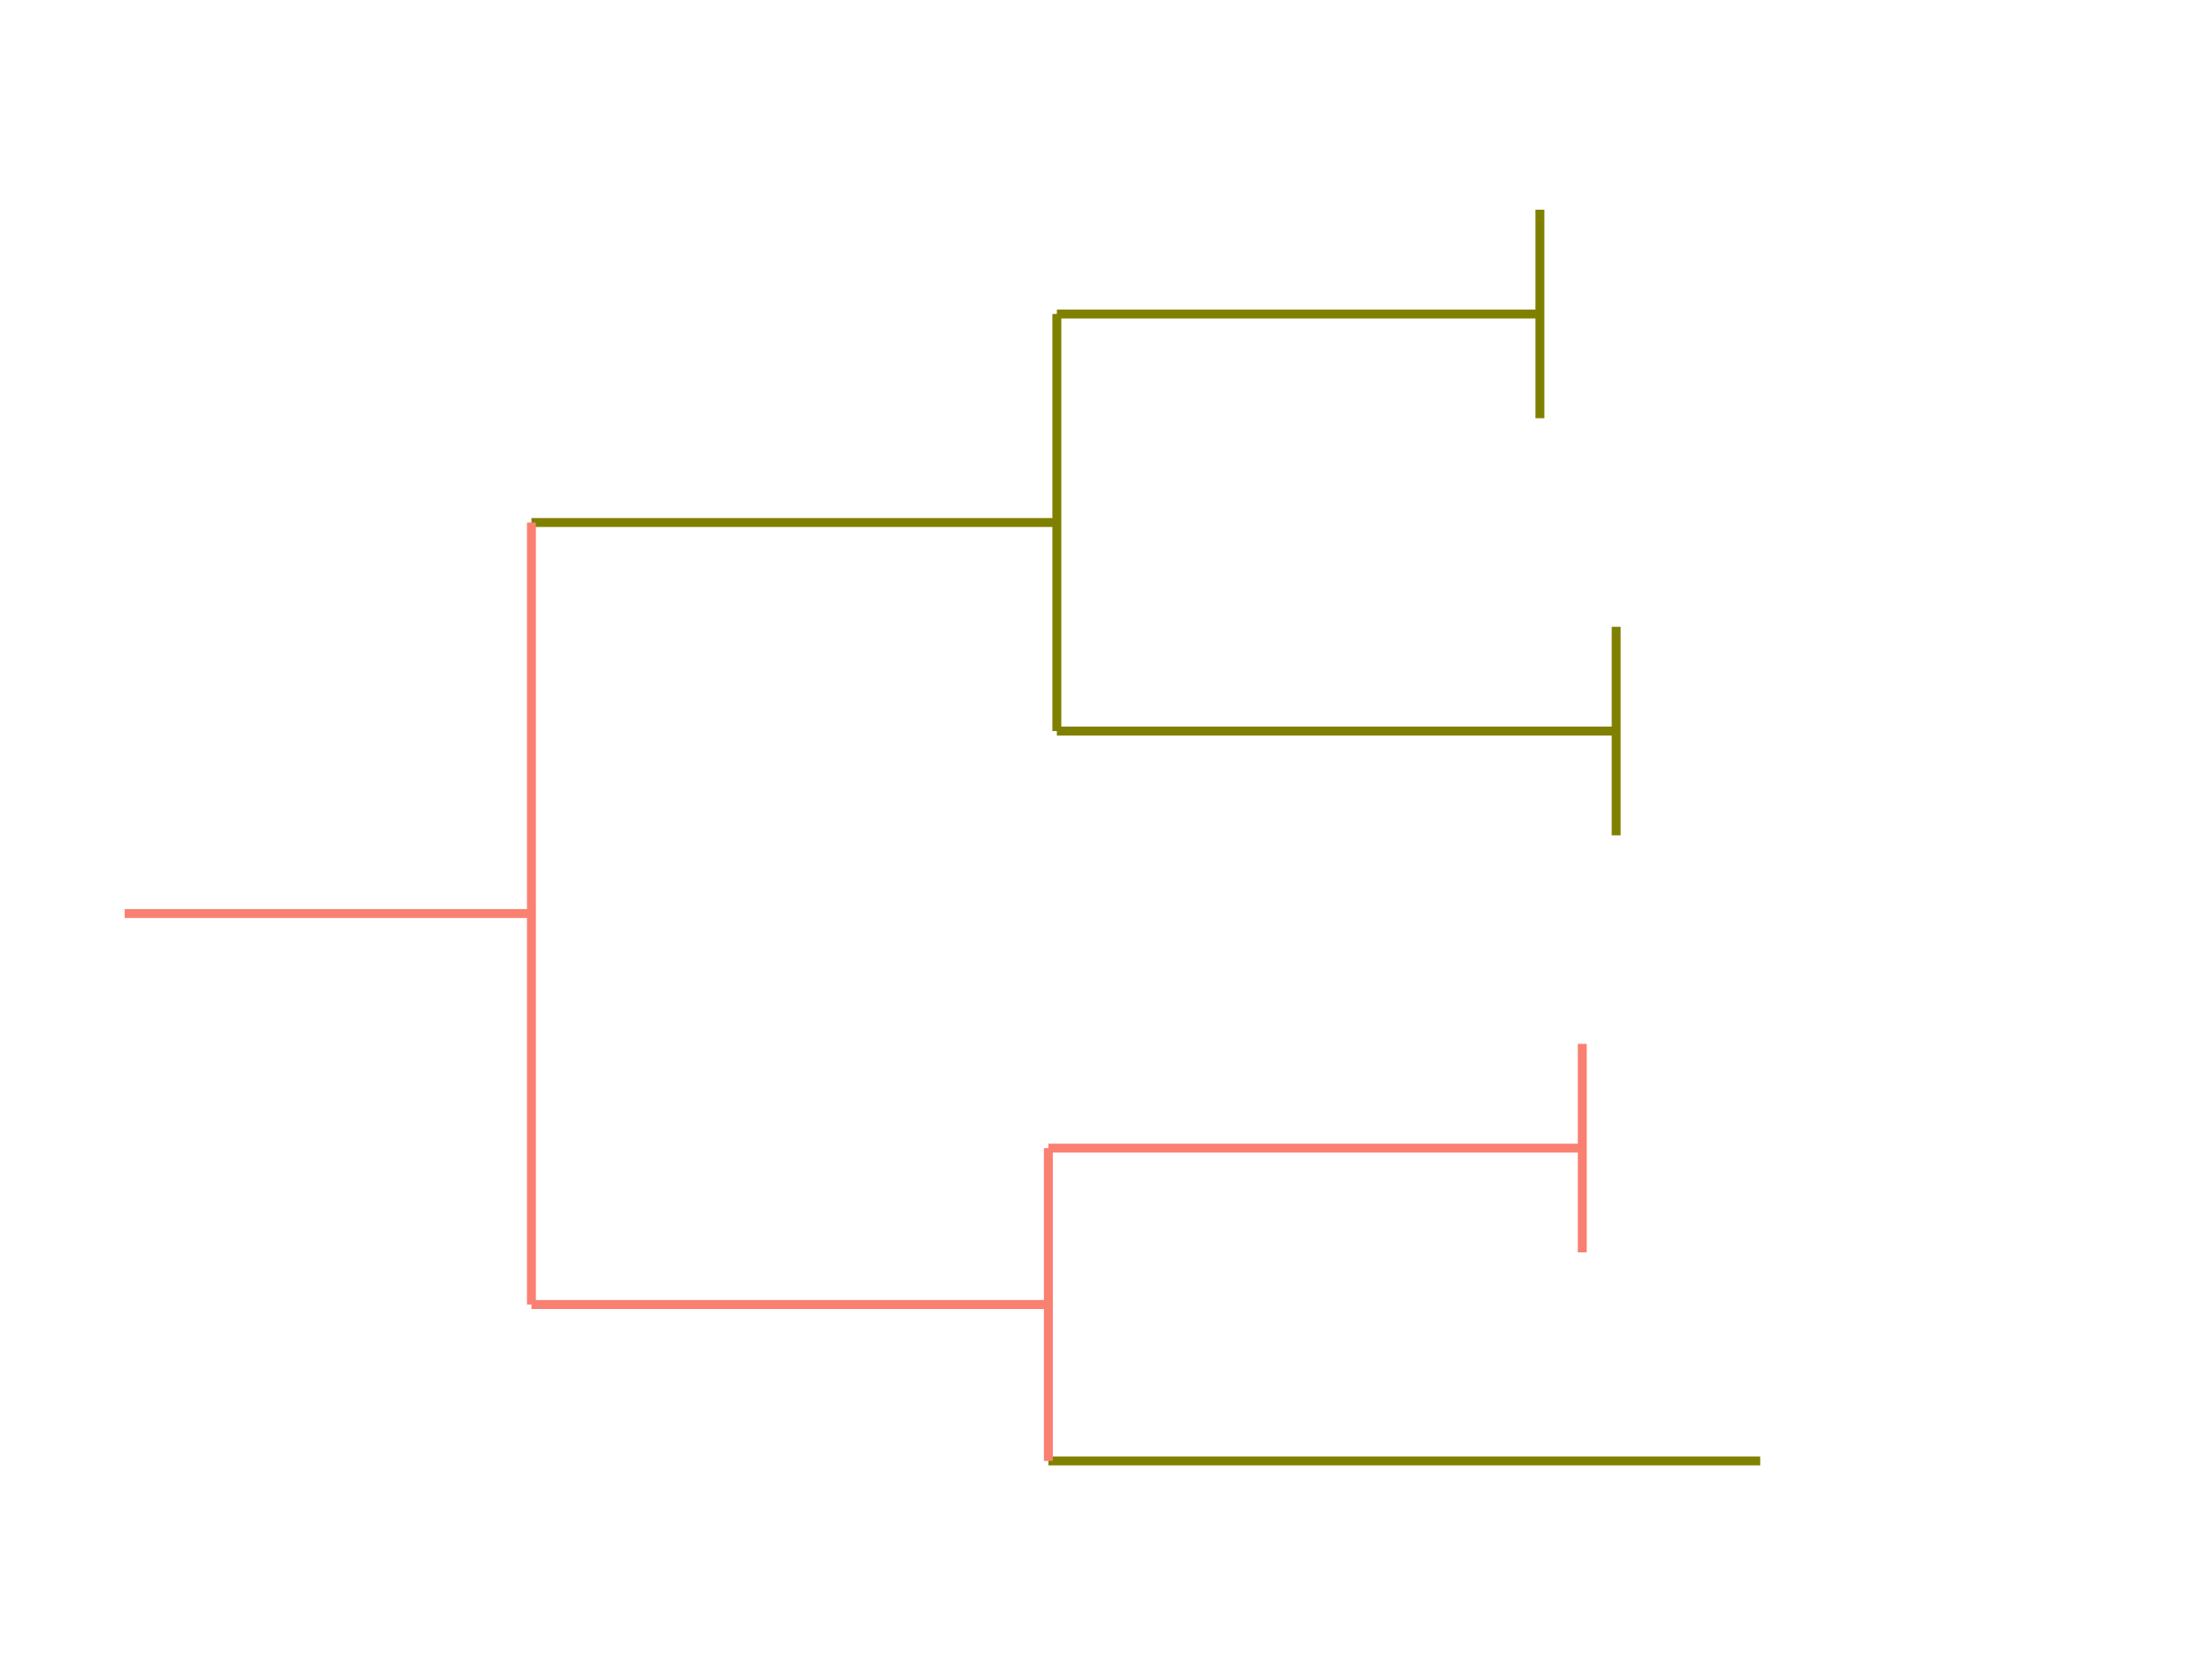
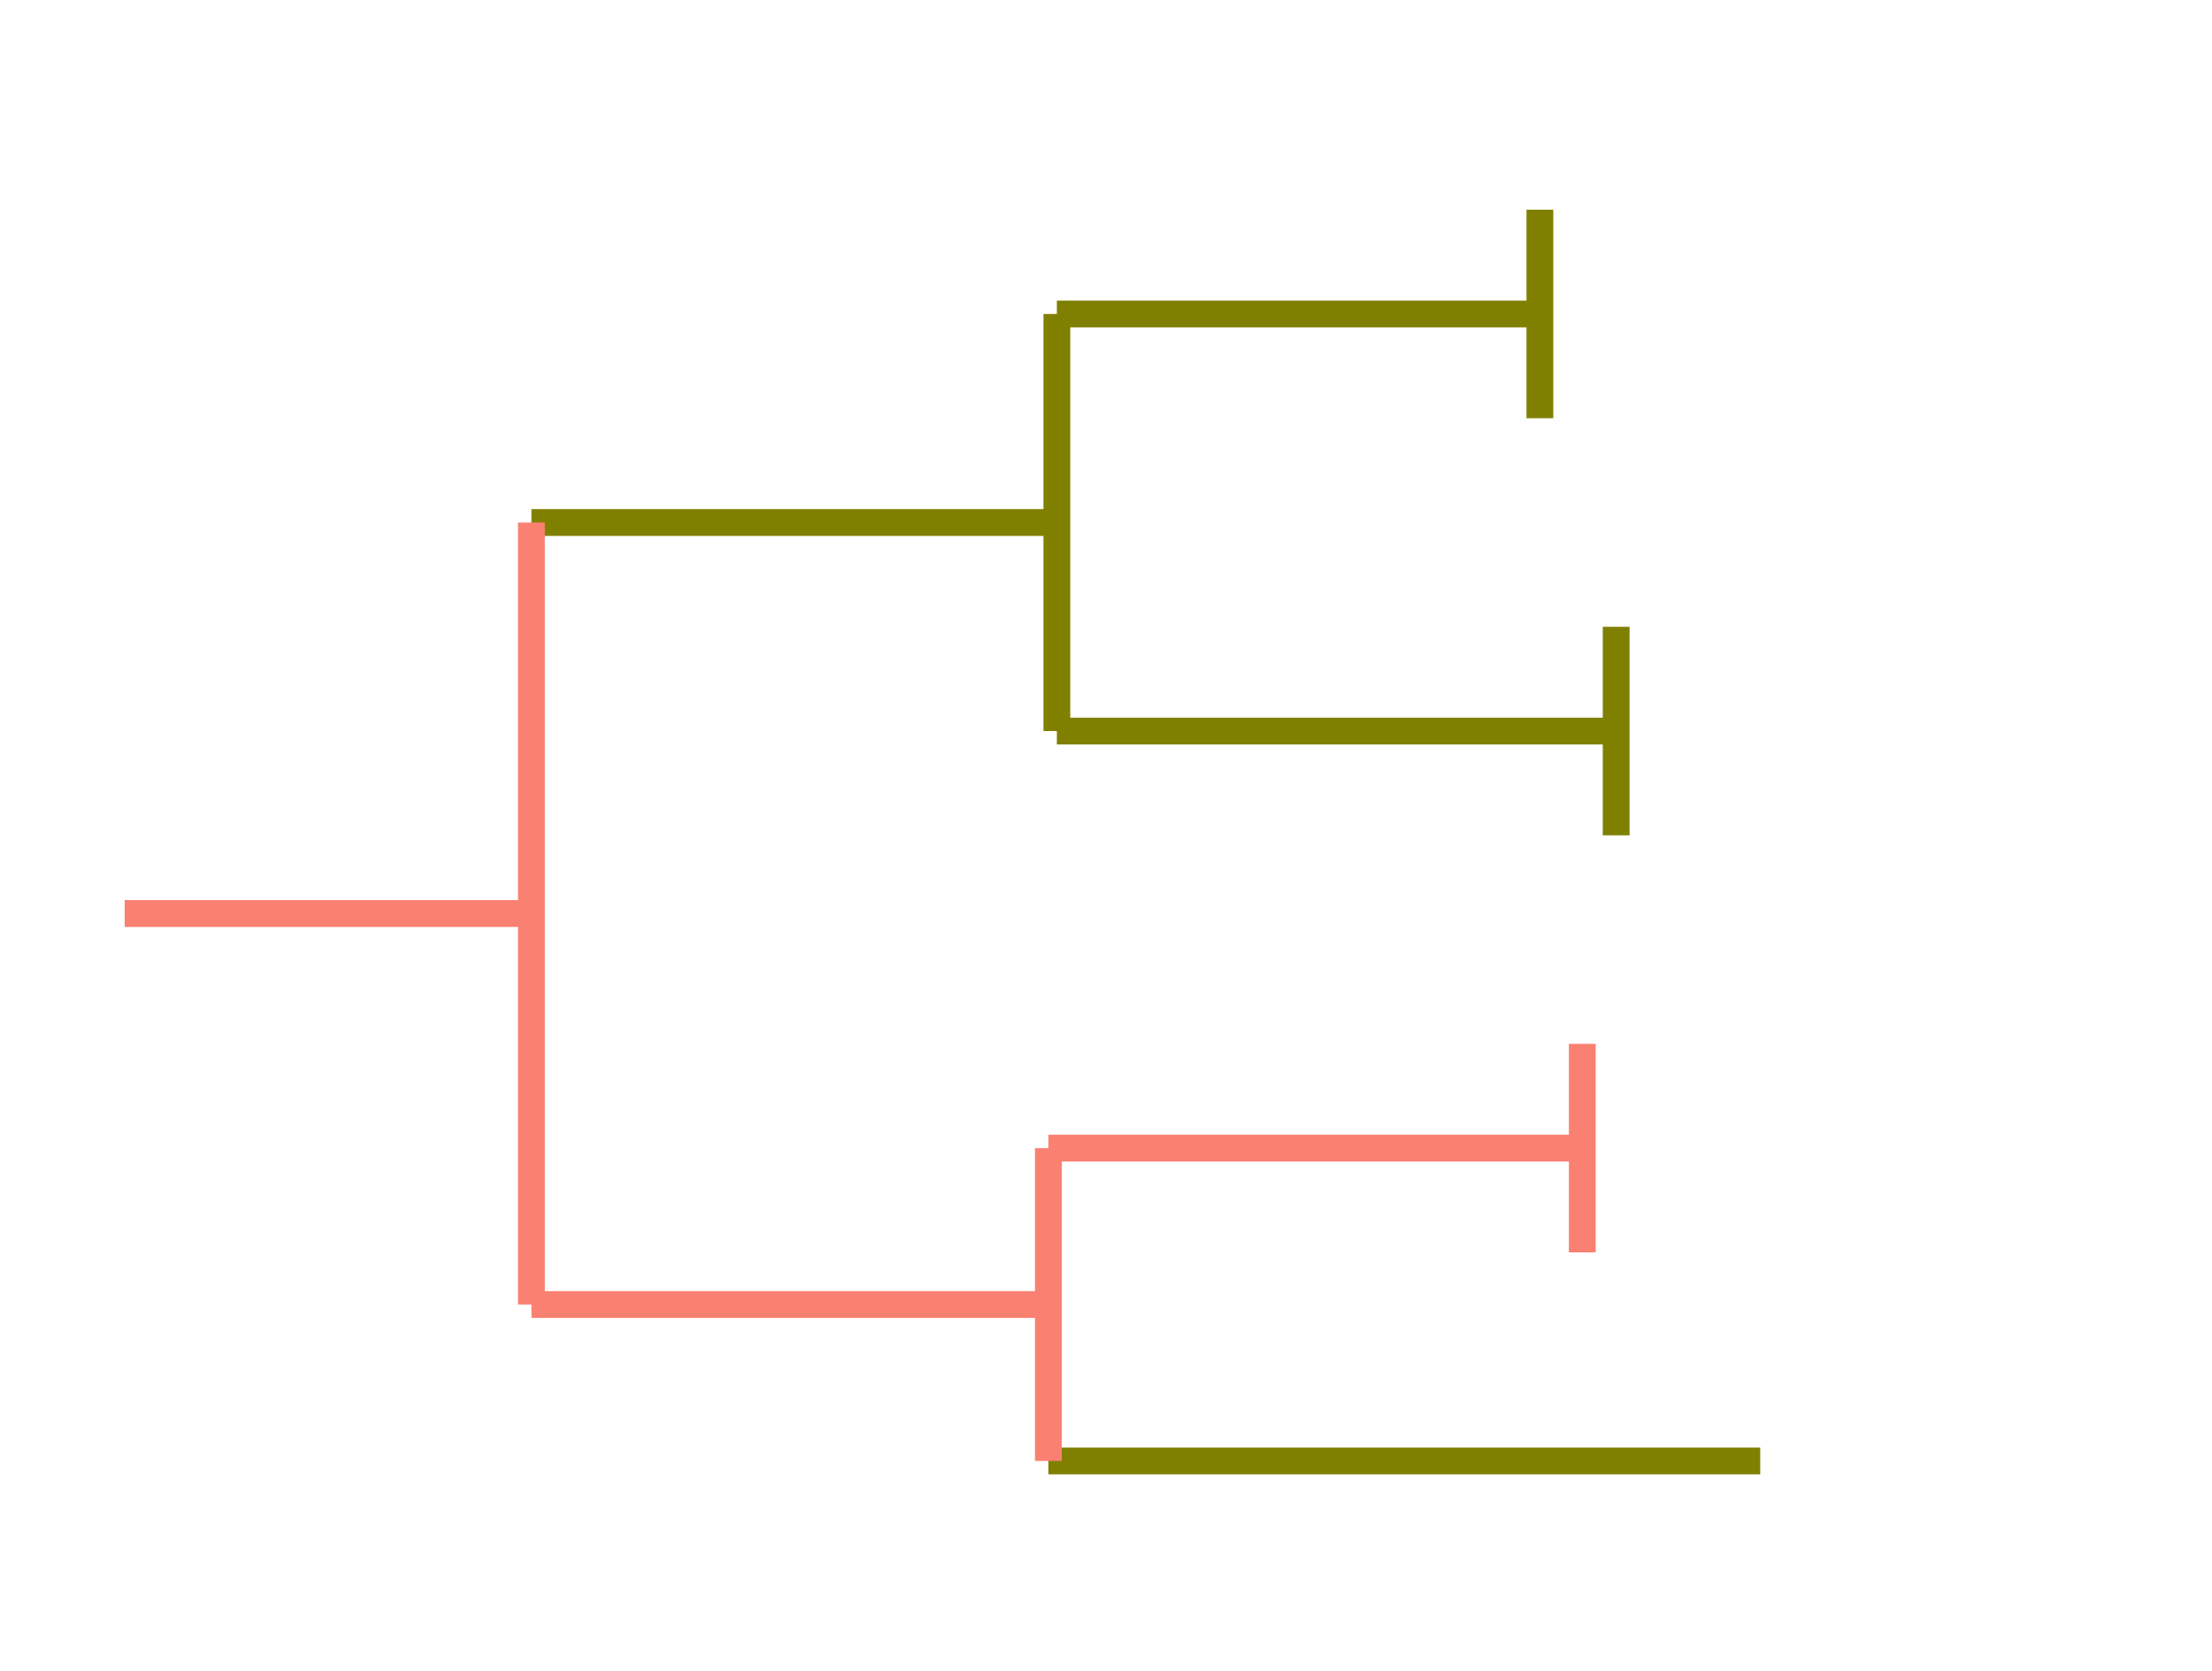
<svg xmlns="http://www.w3.org/2000/svg" height="280.512pt" version="1.1" viewBox="0 0 371.52 280.512" width="371.52pt">
  <defs>
    <style type="text/css">
*{stroke-linecap:butt;stroke-linejoin:round;}
  </style>
  </defs>
  <g id="figure_1">
    <g id="patch_1">
      <path d="M 0 280.512  L 371.52 280.512  L 371.52 0  L 0 0  z " style="fill:none;" />
    </g>
    <g id="axes_1">
      <g id="LineCollection_1">
-         <path clip-path="url(#pe9dcc9d179)" d="M 20.935 153.387  L 89.256 153.387  " style="fill:none;stroke:#fa8072;stroke-width:1.5;" />
+         <path clip-path="url(#p3c6010f3f0)" d="M 20.935 153.387  L 89.256 153.387  " style="fill:none;stroke:#fa8072;stroke-width:4.5;" />
      </g>
      <g id="LineCollection_2">
-         <path clip-path="url(#pe9dcc9d179)" d="M 89.256 87.734  L 177.505 87.734  " style="fill:none;stroke:#808000;stroke-width:1.5;" />
+         <path clip-path="url(#p3c6010f3f0)" d="M 89.256 87.734  L 177.505 87.734  " style="fill:none;stroke:#808000;stroke-width:4.5;" />
      </g>
      <g id="LineCollection_3">
-         <path clip-path="url(#pe9dcc9d179)" d="M 177.505 52.719  L 258.636 52.719  " style="fill:none;stroke:#808000;stroke-width:1.5;" />
+         <path clip-path="url(#p3c6010f3f0)" d="M 177.505 52.719  L 258.636 52.719  " style="fill:none;stroke:#808000;stroke-width:4.5;" />
      </g>
      <g id="LineCollection_4">
-         <path clip-path="url(#pe9dcc9d179)" d="M 258.636 35.212  " style="fill:none;stroke:#fa8072;stroke-width:1.5;" />
+         <path clip-path="url(#p3c6010f3f0)" d="M 258.636 35.212  " style="fill:none;stroke:#fa8072;stroke-width:4.5;" />
      </g>
      <g id="LineCollection_5">
-         <path clip-path="url(#pe9dcc9d179)" d="M 258.636 70.227  " style="fill:none;stroke:#fa8072;stroke-width:1.5;" />
+         <path clip-path="url(#p3c6010f3f0)" d="M 258.636 70.227  " style="fill:none;stroke:#fa8072;stroke-width:4.5;" />
      </g>
      <g id="LineCollection_6">
-         <path clip-path="url(#pe9dcc9d179)" d="M 177.505 122.749  L 271.446 122.749  " style="fill:none;stroke:#808000;stroke-width:1.5;" />
+         <path clip-path="url(#p3c6010f3f0)" d="M 177.505 122.749  L 271.446 122.749  " style="fill:none;stroke:#808000;stroke-width:4.5;" />
      </g>
      <g id="LineCollection_7">
-         <path clip-path="url(#pe9dcc9d179)" d="M 271.446 105.241  " style="fill:none;stroke:#fa8072;stroke-width:1.5;" />
+         <path clip-path="url(#p3c6010f3f0)" d="M 271.446 105.241  " style="fill:none;stroke:#fa8072;stroke-width:4.5;" />
      </g>
      <g id="LineCollection_8">
-         <path clip-path="url(#pe9dcc9d179)" d="M 271.446 140.256  " style="fill:none;stroke:#fa8072;stroke-width:1.5;" />
+         <path clip-path="url(#p3c6010f3f0)" d="M 271.446 140.256  " style="fill:none;stroke:#fa8072;stroke-width:4.5;" />
      </g>
      <g id="LineCollection_9">
-         <path clip-path="url(#pe9dcc9d179)" d="M 89.256 219.039  L 176.081 219.039  " style="fill:none;stroke:#fa8072;stroke-width:1.5;" />
+         <path clip-path="url(#p3c6010f3f0)" d="M 89.256 219.039  L 176.081 219.039  " style="fill:none;stroke:#fa8072;stroke-width:4.5;" />
      </g>
      <g id="LineCollection_10">
-         <path clip-path="url(#pe9dcc9d179)" d="M 176.081 192.778  L 265.753 192.778  " style="fill:none;stroke:#fa8072;stroke-width:1.5;" />
+         <path clip-path="url(#p3c6010f3f0)" d="M 176.081 192.778  L 265.753 192.778  " style="fill:none;stroke:#fa8072;stroke-width:4.5;" />
      </g>
      <g id="LineCollection_11">
-         <path clip-path="url(#pe9dcc9d179)" d="M 265.753 175.271  " style="fill:none;stroke:#fa8072;stroke-width:1.5;" />
+         <path clip-path="url(#p3c6010f3f0)" d="M 265.753 175.271  " style="fill:none;stroke:#fa8072;stroke-width:4.5;" />
      </g>
      <g id="LineCollection_12">
-         <path clip-path="url(#pe9dcc9d179)" d="M 265.753 210.285  " style="fill:none;stroke:#fa8072;stroke-width:1.5;" />
+         <path clip-path="url(#p3c6010f3f0)" d="M 265.753 210.285  " style="fill:none;stroke:#fa8072;stroke-width:4.5;" />
      </g>
      <g id="LineCollection_13">
-         <path clip-path="url(#pe9dcc9d179)" d="M 176.081 245.3  L 295.643 245.3  " style="fill:none;stroke:#808000;stroke-width:1.5;" />
+         <path clip-path="url(#p3c6010f3f0)" d="M 176.081 245.3  L 295.643 245.3  " style="fill:none;stroke:#808000;stroke-width:4.5;" />
      </g>
      <g id="LineCollection_14">
-         <path clip-path="url(#pe9dcc9d179)" d="M 89.256 219.039  L 89.256 87.734  " style="fill:none;stroke:#fa8072;stroke-width:1.5;" />
+         <path clip-path="url(#p3c6010f3f0)" d="M 89.256 219.039  L 89.256 87.734  " style="fill:none;stroke:#fa8072;stroke-width:4.5;" />
      </g>
      <g id="LineCollection_15">
-         <path clip-path="url(#pe9dcc9d179)" d="M 177.505 122.749  L 177.505 52.719  " style="fill:none;stroke:#808000;stroke-width:1.5;" />
+         <path clip-path="url(#p3c6010f3f0)" d="M 177.505 122.749  L 177.505 52.719  " style="fill:none;stroke:#808000;stroke-width:4.5;" />
      </g>
      <g id="LineCollection_16">
-         <path clip-path="url(#pe9dcc9d179)" d="M 258.636 70.227  L 258.636 35.212  " style="fill:none;stroke:#808000;stroke-width:1.5;" />
+         <path clip-path="url(#p3c6010f3f0)" d="M 258.636 70.227  L 258.636 35.212  " style="fill:none;stroke:#808000;stroke-width:4.5;" />
      </g>
      <g id="LineCollection_17">
-         <path clip-path="url(#pe9dcc9d179)" d="M 271.446 140.256  L 271.446 105.241  " style="fill:none;stroke:#808000;stroke-width:1.5;" />
+         <path clip-path="url(#p3c6010f3f0)" d="M 271.446 140.256  L 271.446 105.241  " style="fill:none;stroke:#808000;stroke-width:4.5;" />
      </g>
      <g id="LineCollection_18">
-         <path clip-path="url(#pe9dcc9d179)" d="M 176.081 245.3  L 176.081 192.778  " style="fill:none;stroke:#fa8072;stroke-width:1.5;" />
+         <path clip-path="url(#p3c6010f3f0)" d="M 176.081 245.3  L 176.081 192.778  " style="fill:none;stroke:#fa8072;stroke-width:4.5;" />
      </g>
      <g id="LineCollection_19">
-         <path clip-path="url(#pe9dcc9d179)" d="M 265.753 210.285  L 265.753 175.271  " style="fill:none;stroke:#fa8072;stroke-width:1.5;" />
+         <path clip-path="url(#p3c6010f3f0)" d="M 265.753 210.285  L 265.753 175.271  " style="fill:none;stroke:#fa8072;stroke-width:4.5;" />
      </g>
    </g>
  </g>
  <defs>
-     <clipPath id="pe9dcc9d179">
+     <clipPath id="p3c6010f3f0">
      <rect height="266.112" width="357.12" x="7.2" y="7.2" />
    </clipPath>
  </defs>
</svg>
